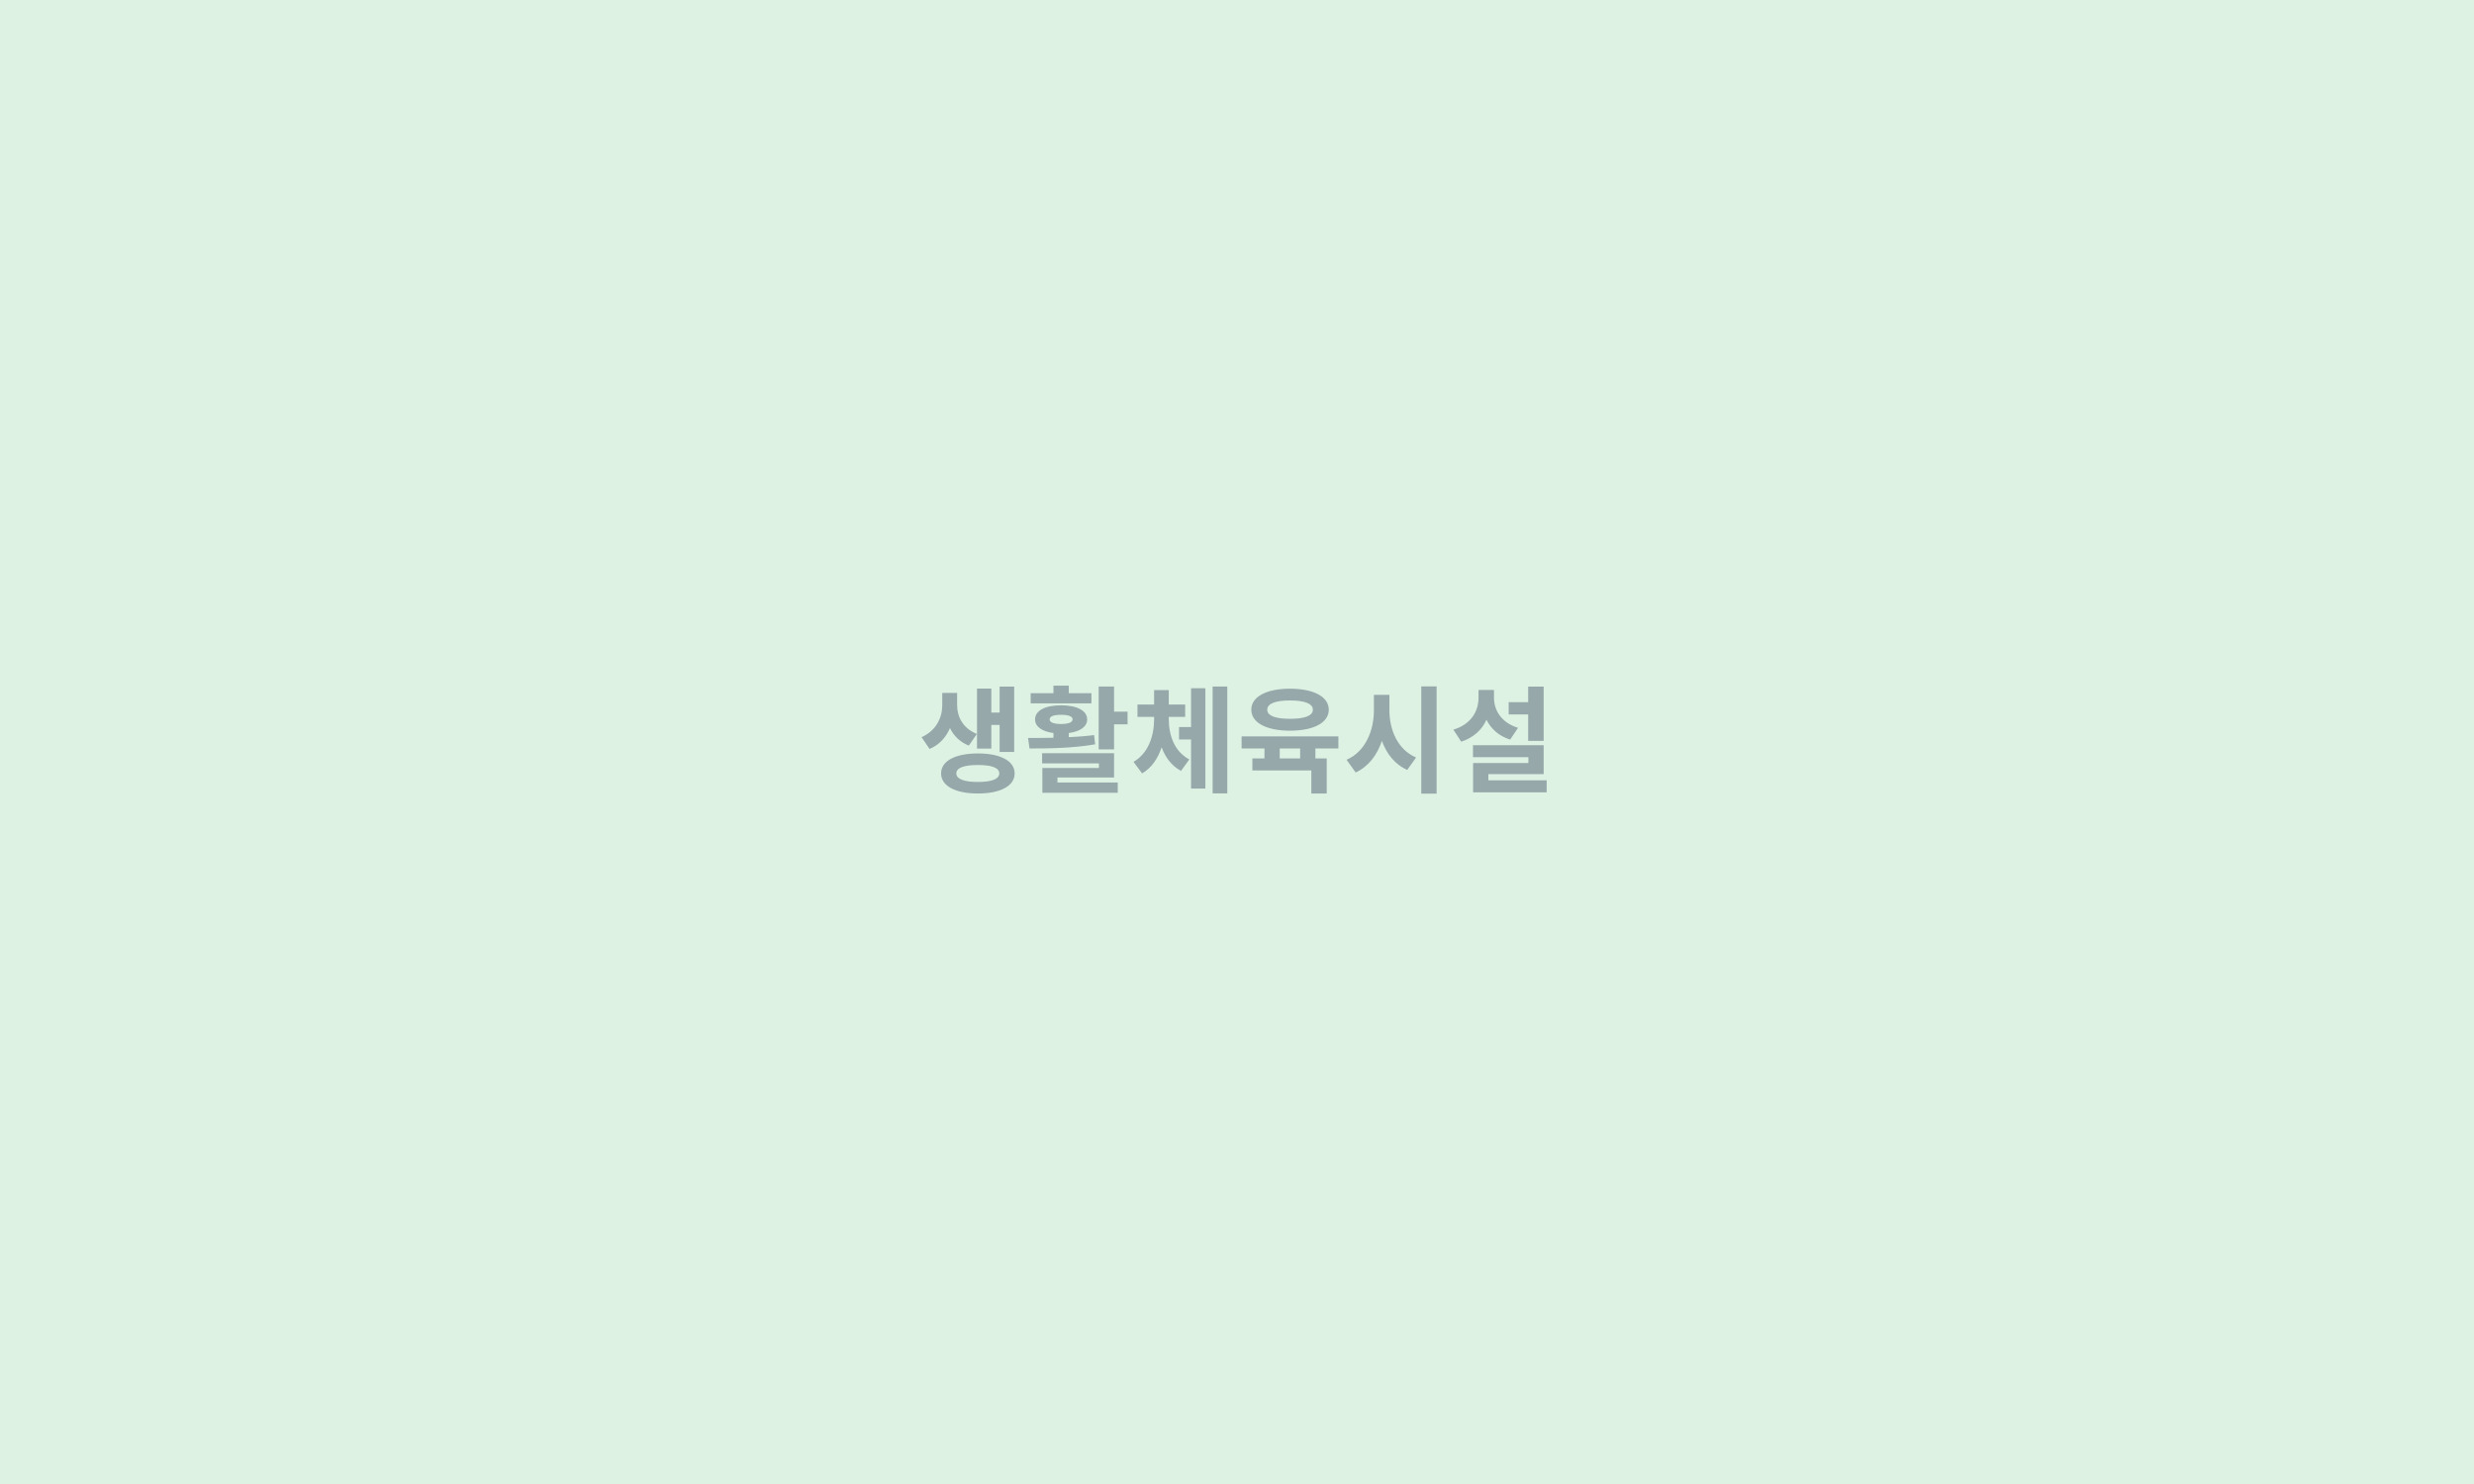
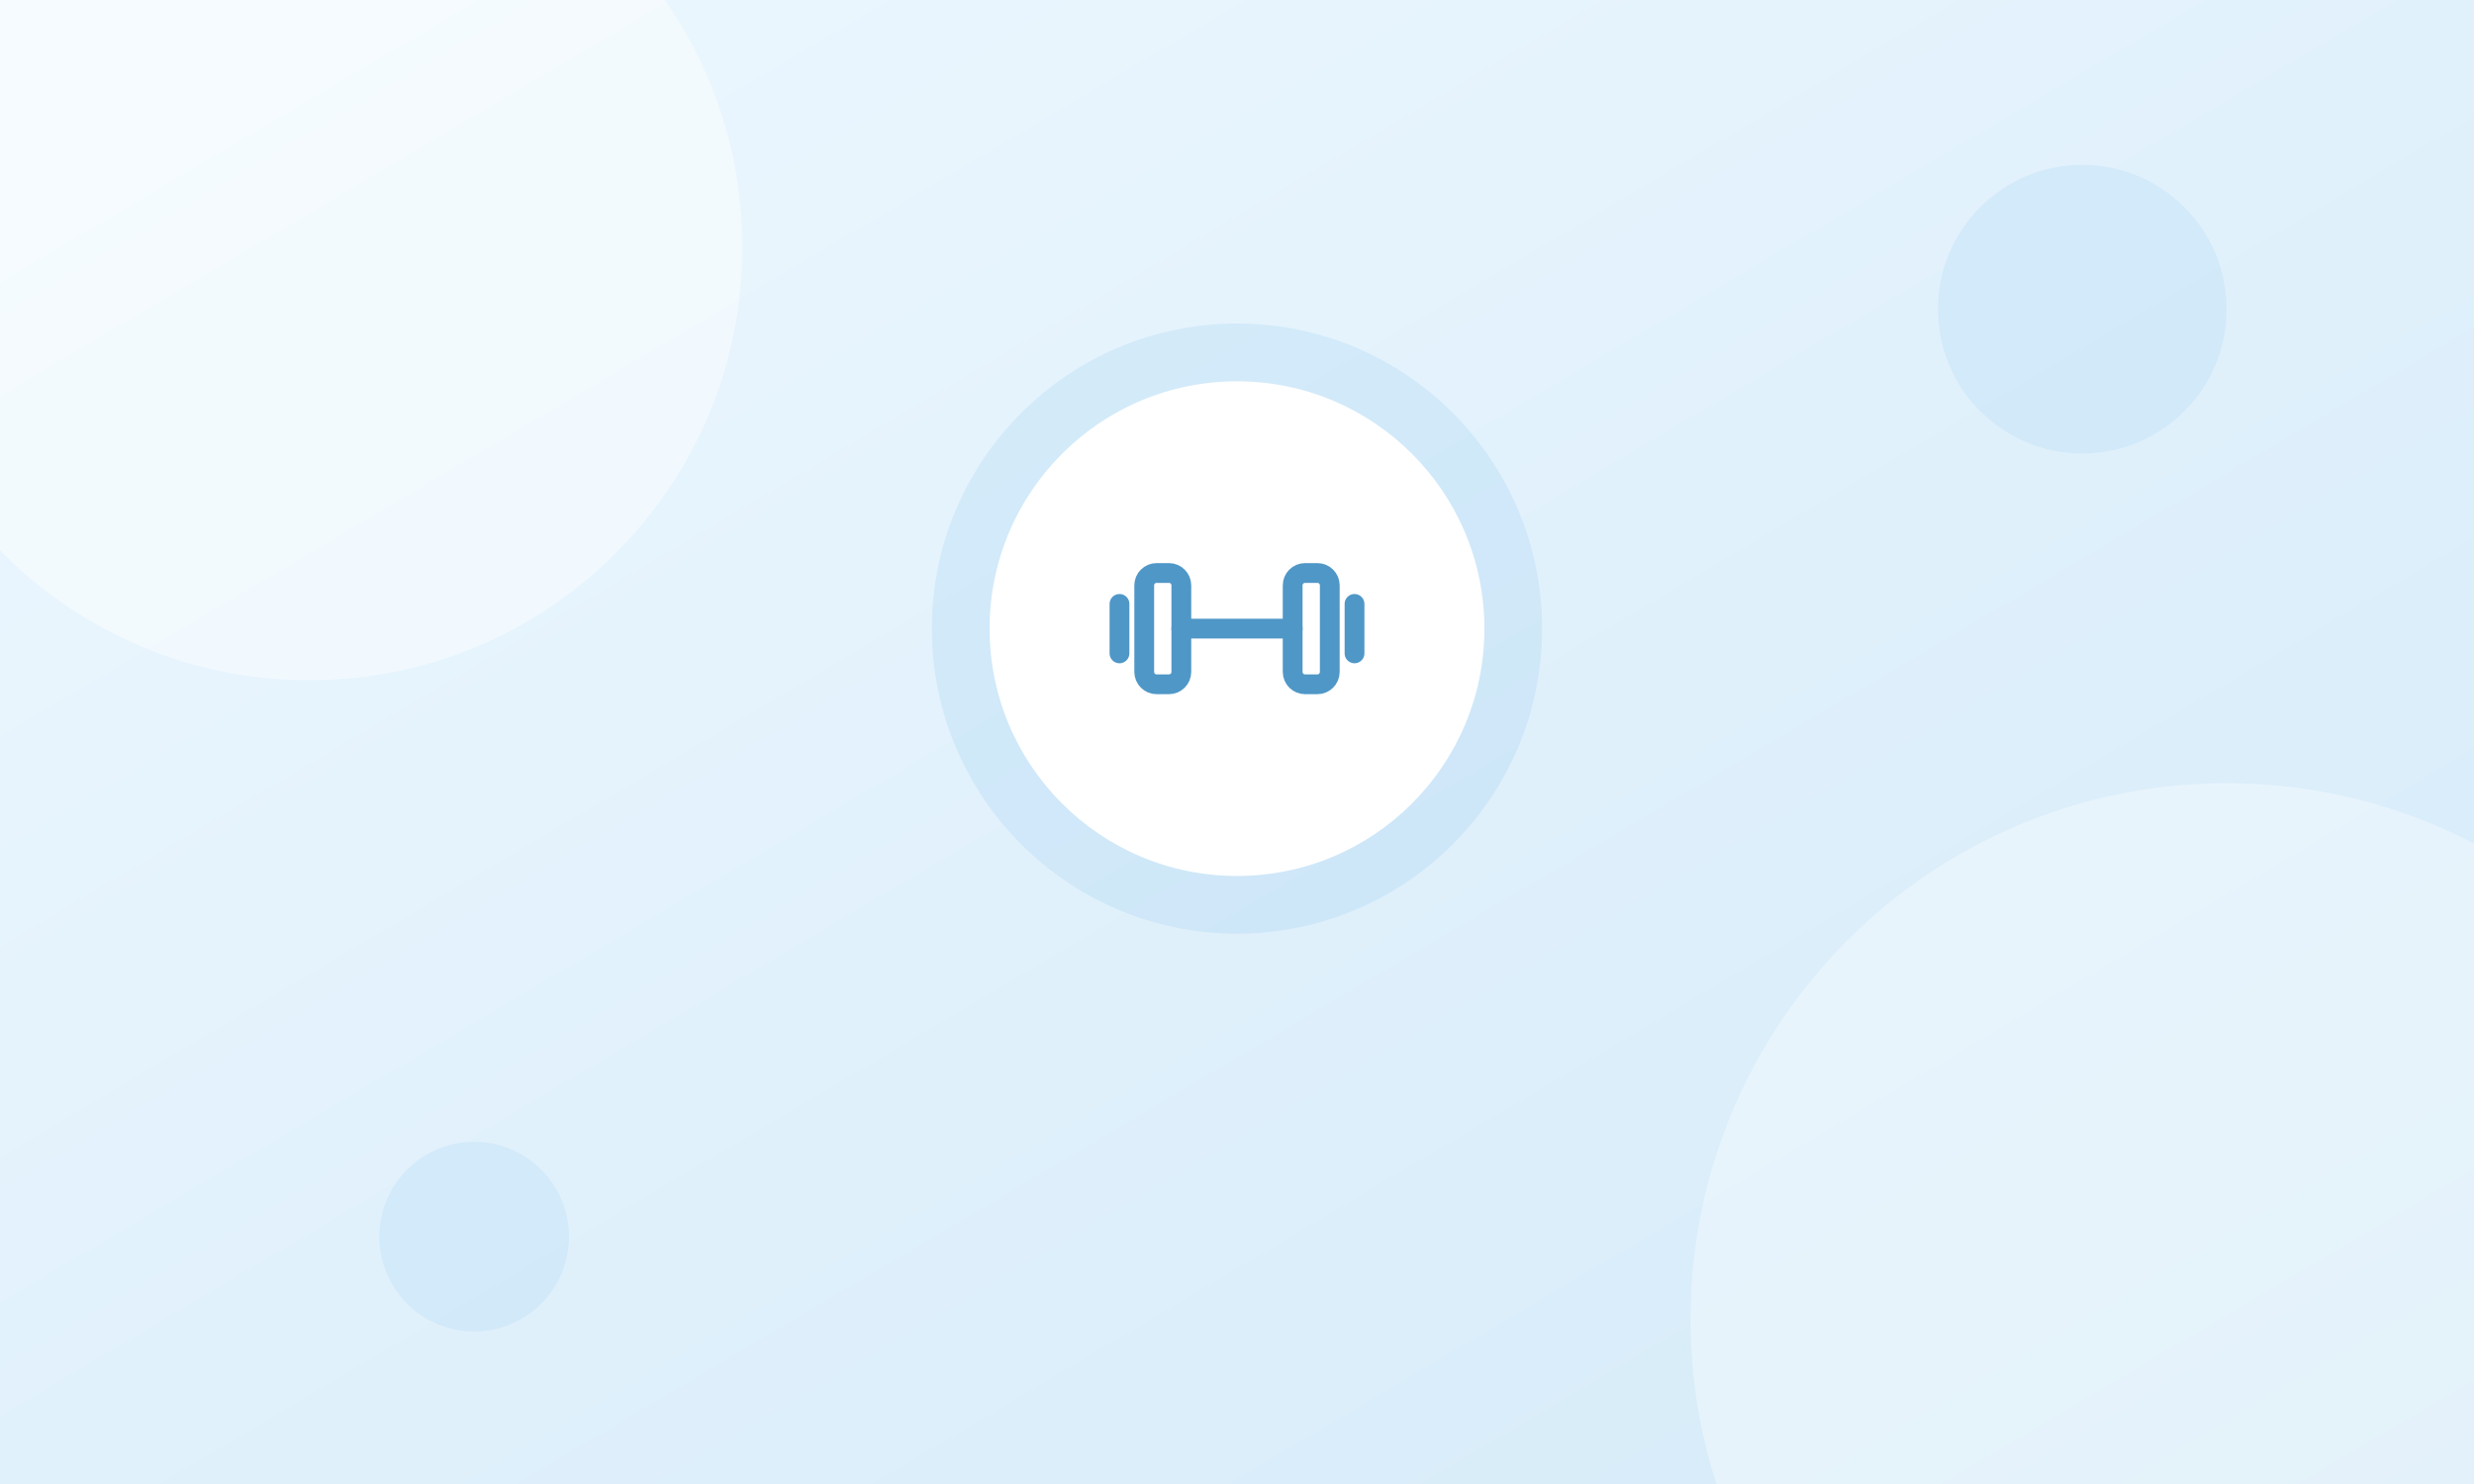
<svg xmlns="http://www.w3.org/2000/svg" width="1200" height="720" viewBox="0 0 1200 720" role="img" aria-label="생활체육시설 기본 이미지">
-   <rect width="1200" height="720" fill="#DDF2E3" />
-   <text x="600" y="380" text-anchor="middle" font-family="sans-serif" font-size="56" font-weight="700" fill="#5B6B7A" opacity="0.55">생활체육시설</text>
+   <defs>
+     <linearGradient id="bg" x1="0" y1="0" x2="1" y2="1">
+       <stop offset="0" stop-color="#EEF8FF" />
+       <stop offset="1" stop-color="#D4EAF8" />
+     </linearGradient>
+   </defs>
+   <rect width="1200" height="720" fill="url(#bg)" />
+   <circle cx="150" cy="120" r="210" fill="#FFFFFF" opacity="0.45" />
+   <circle cx="1080" cy="640" r="260" fill="#FFFFFF" opacity="0.35" />
+   <circle cx="1010" cy="150" r="70" fill="#92C9EC" opacity="0.18" />
+   <circle cx="230" cy="600" r="46" fill="#92C9EC" opacity="0.18" />
+   <circle cx="600" cy="305" r="148" fill="#92C9EC" opacity="0.22" />
+   <circle cx="600" cy="305" r="120" fill="#FFFFFF" />
+   <g transform="translate(528.0 233.0) scale(6)" fill="none" stroke="#4F97C7" stroke-width="1.6" stroke-linecap="round" stroke-linejoin="round">
+     <path d="M7.5 12h9" />
+     <rect x="4.5" y="7.5" width="3" height="9" rx="1" />
+     <rect x="16.5" y="7.5" width="3" height="9" rx="1" />
+     <path d="M2.5 10v4" />
+     <path d="M21.5 10v4" />
+   </g>
</svg>
